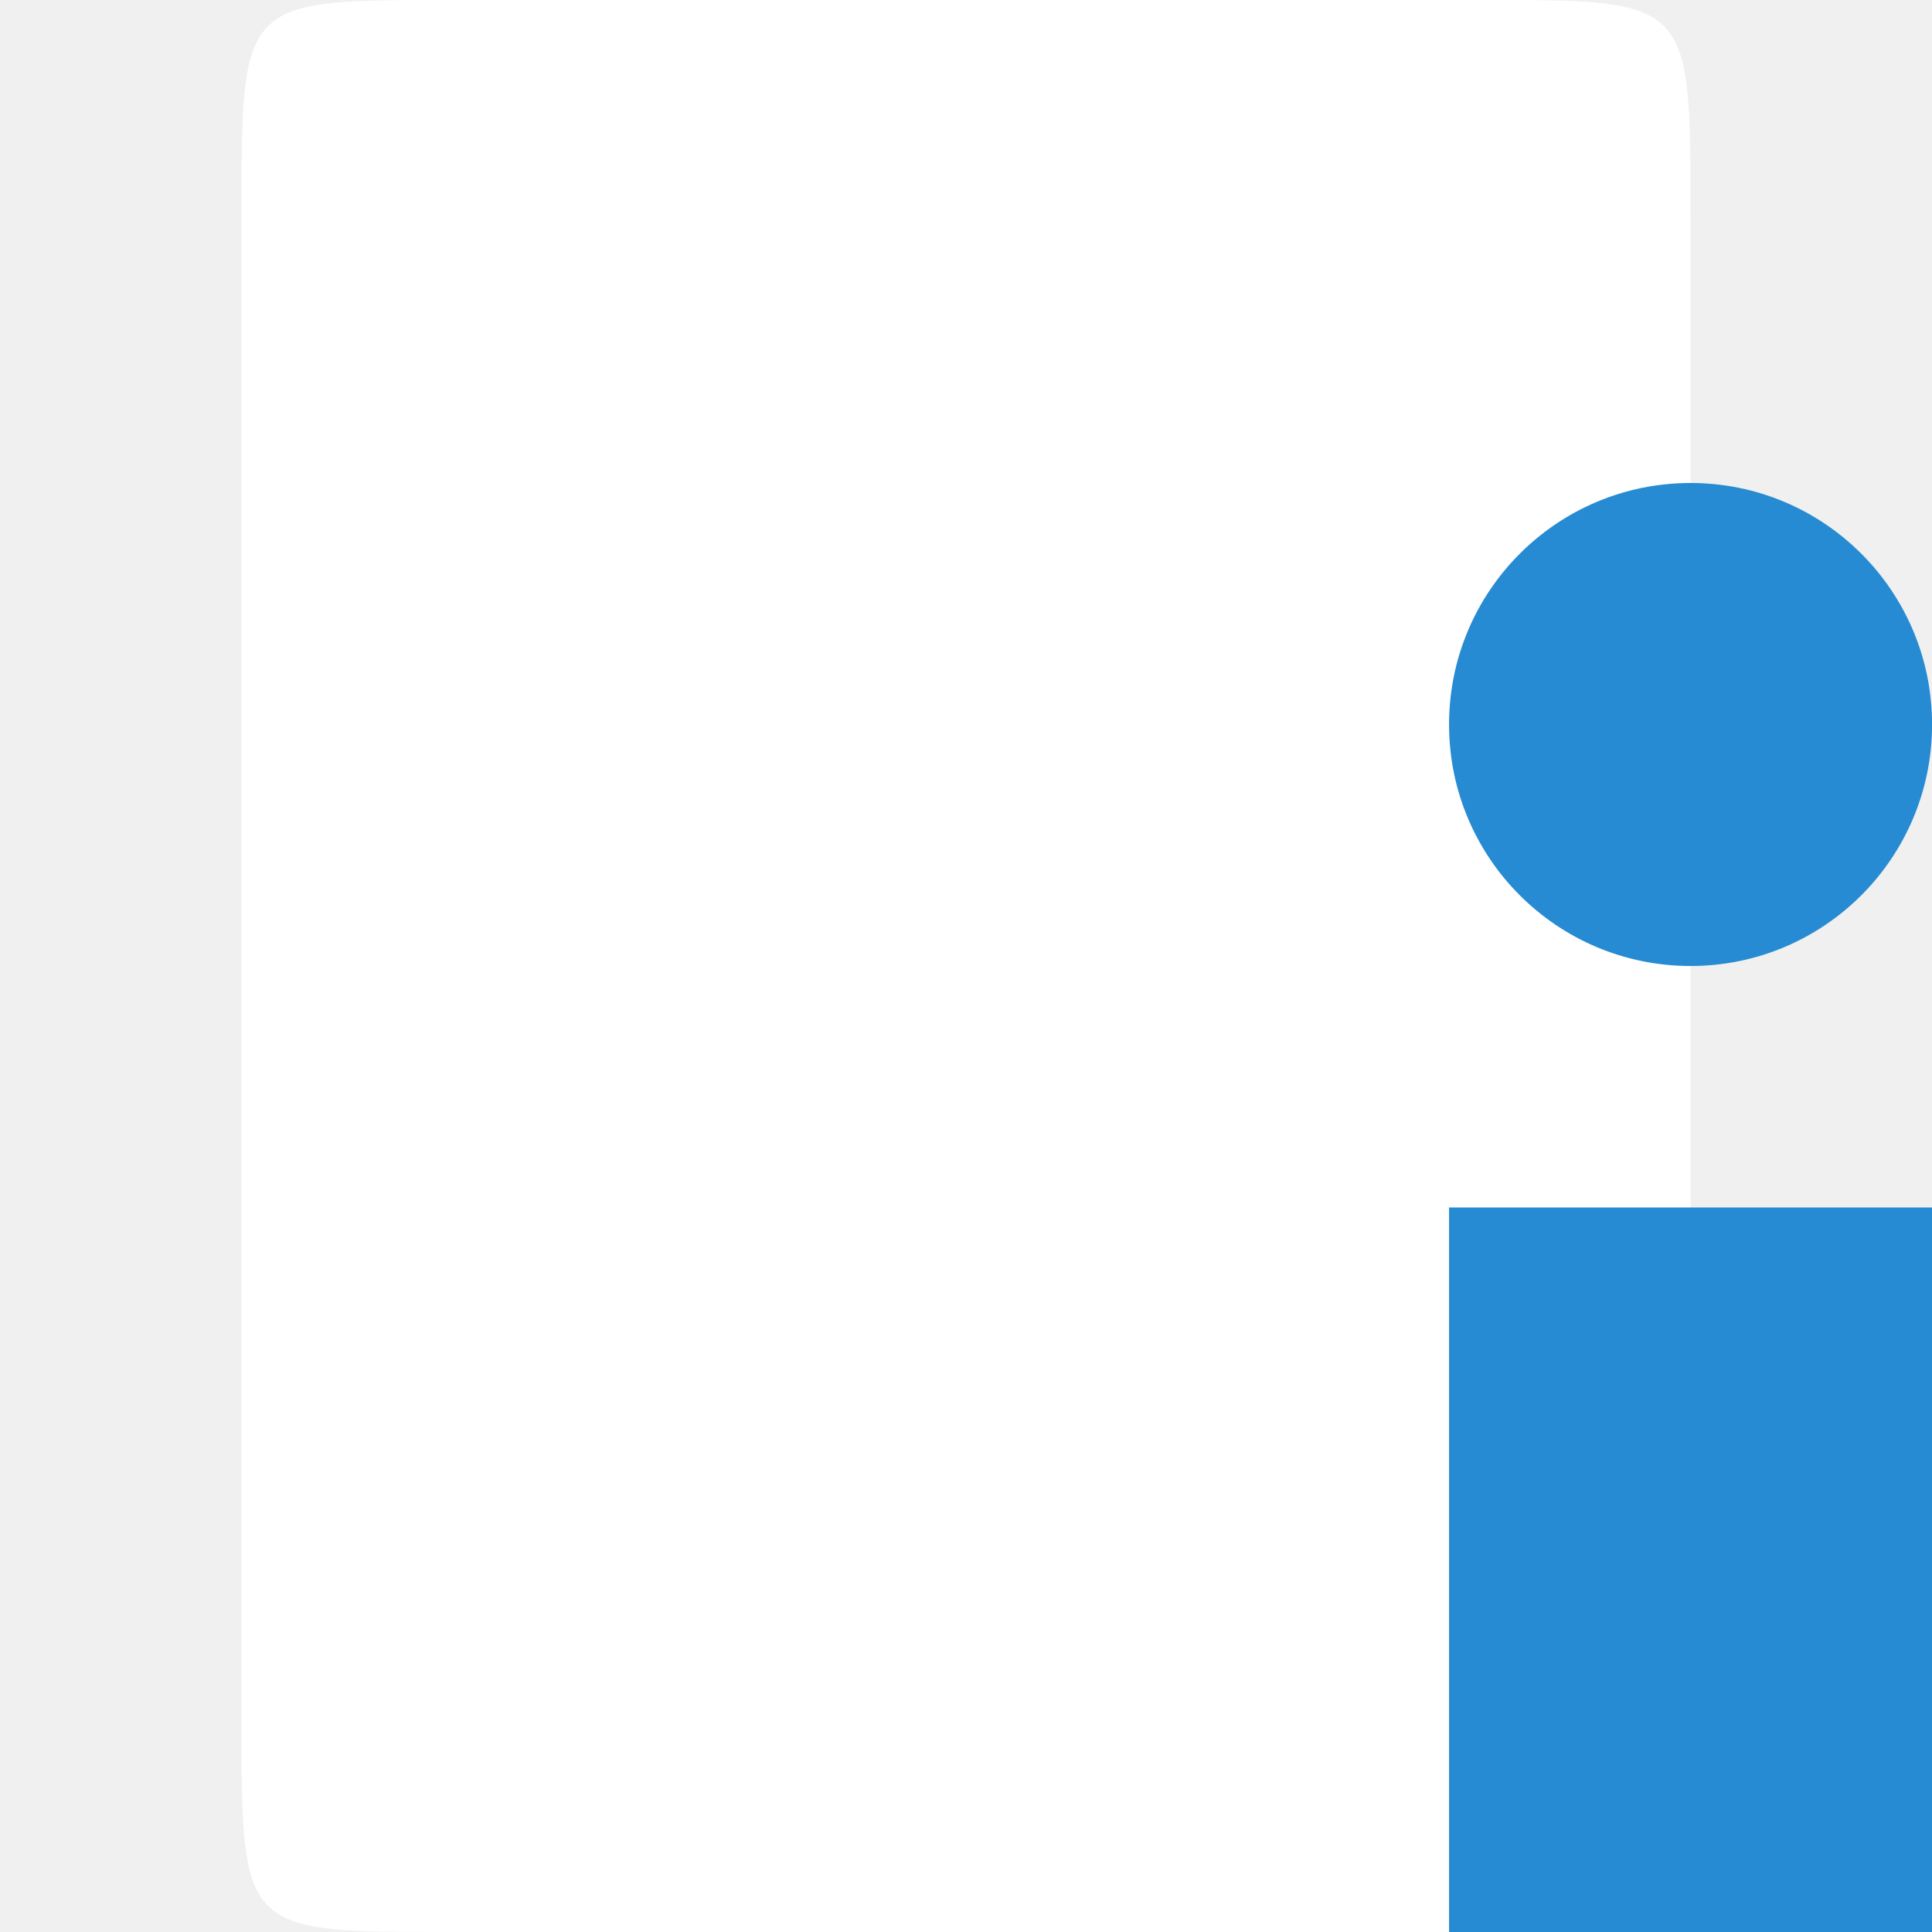
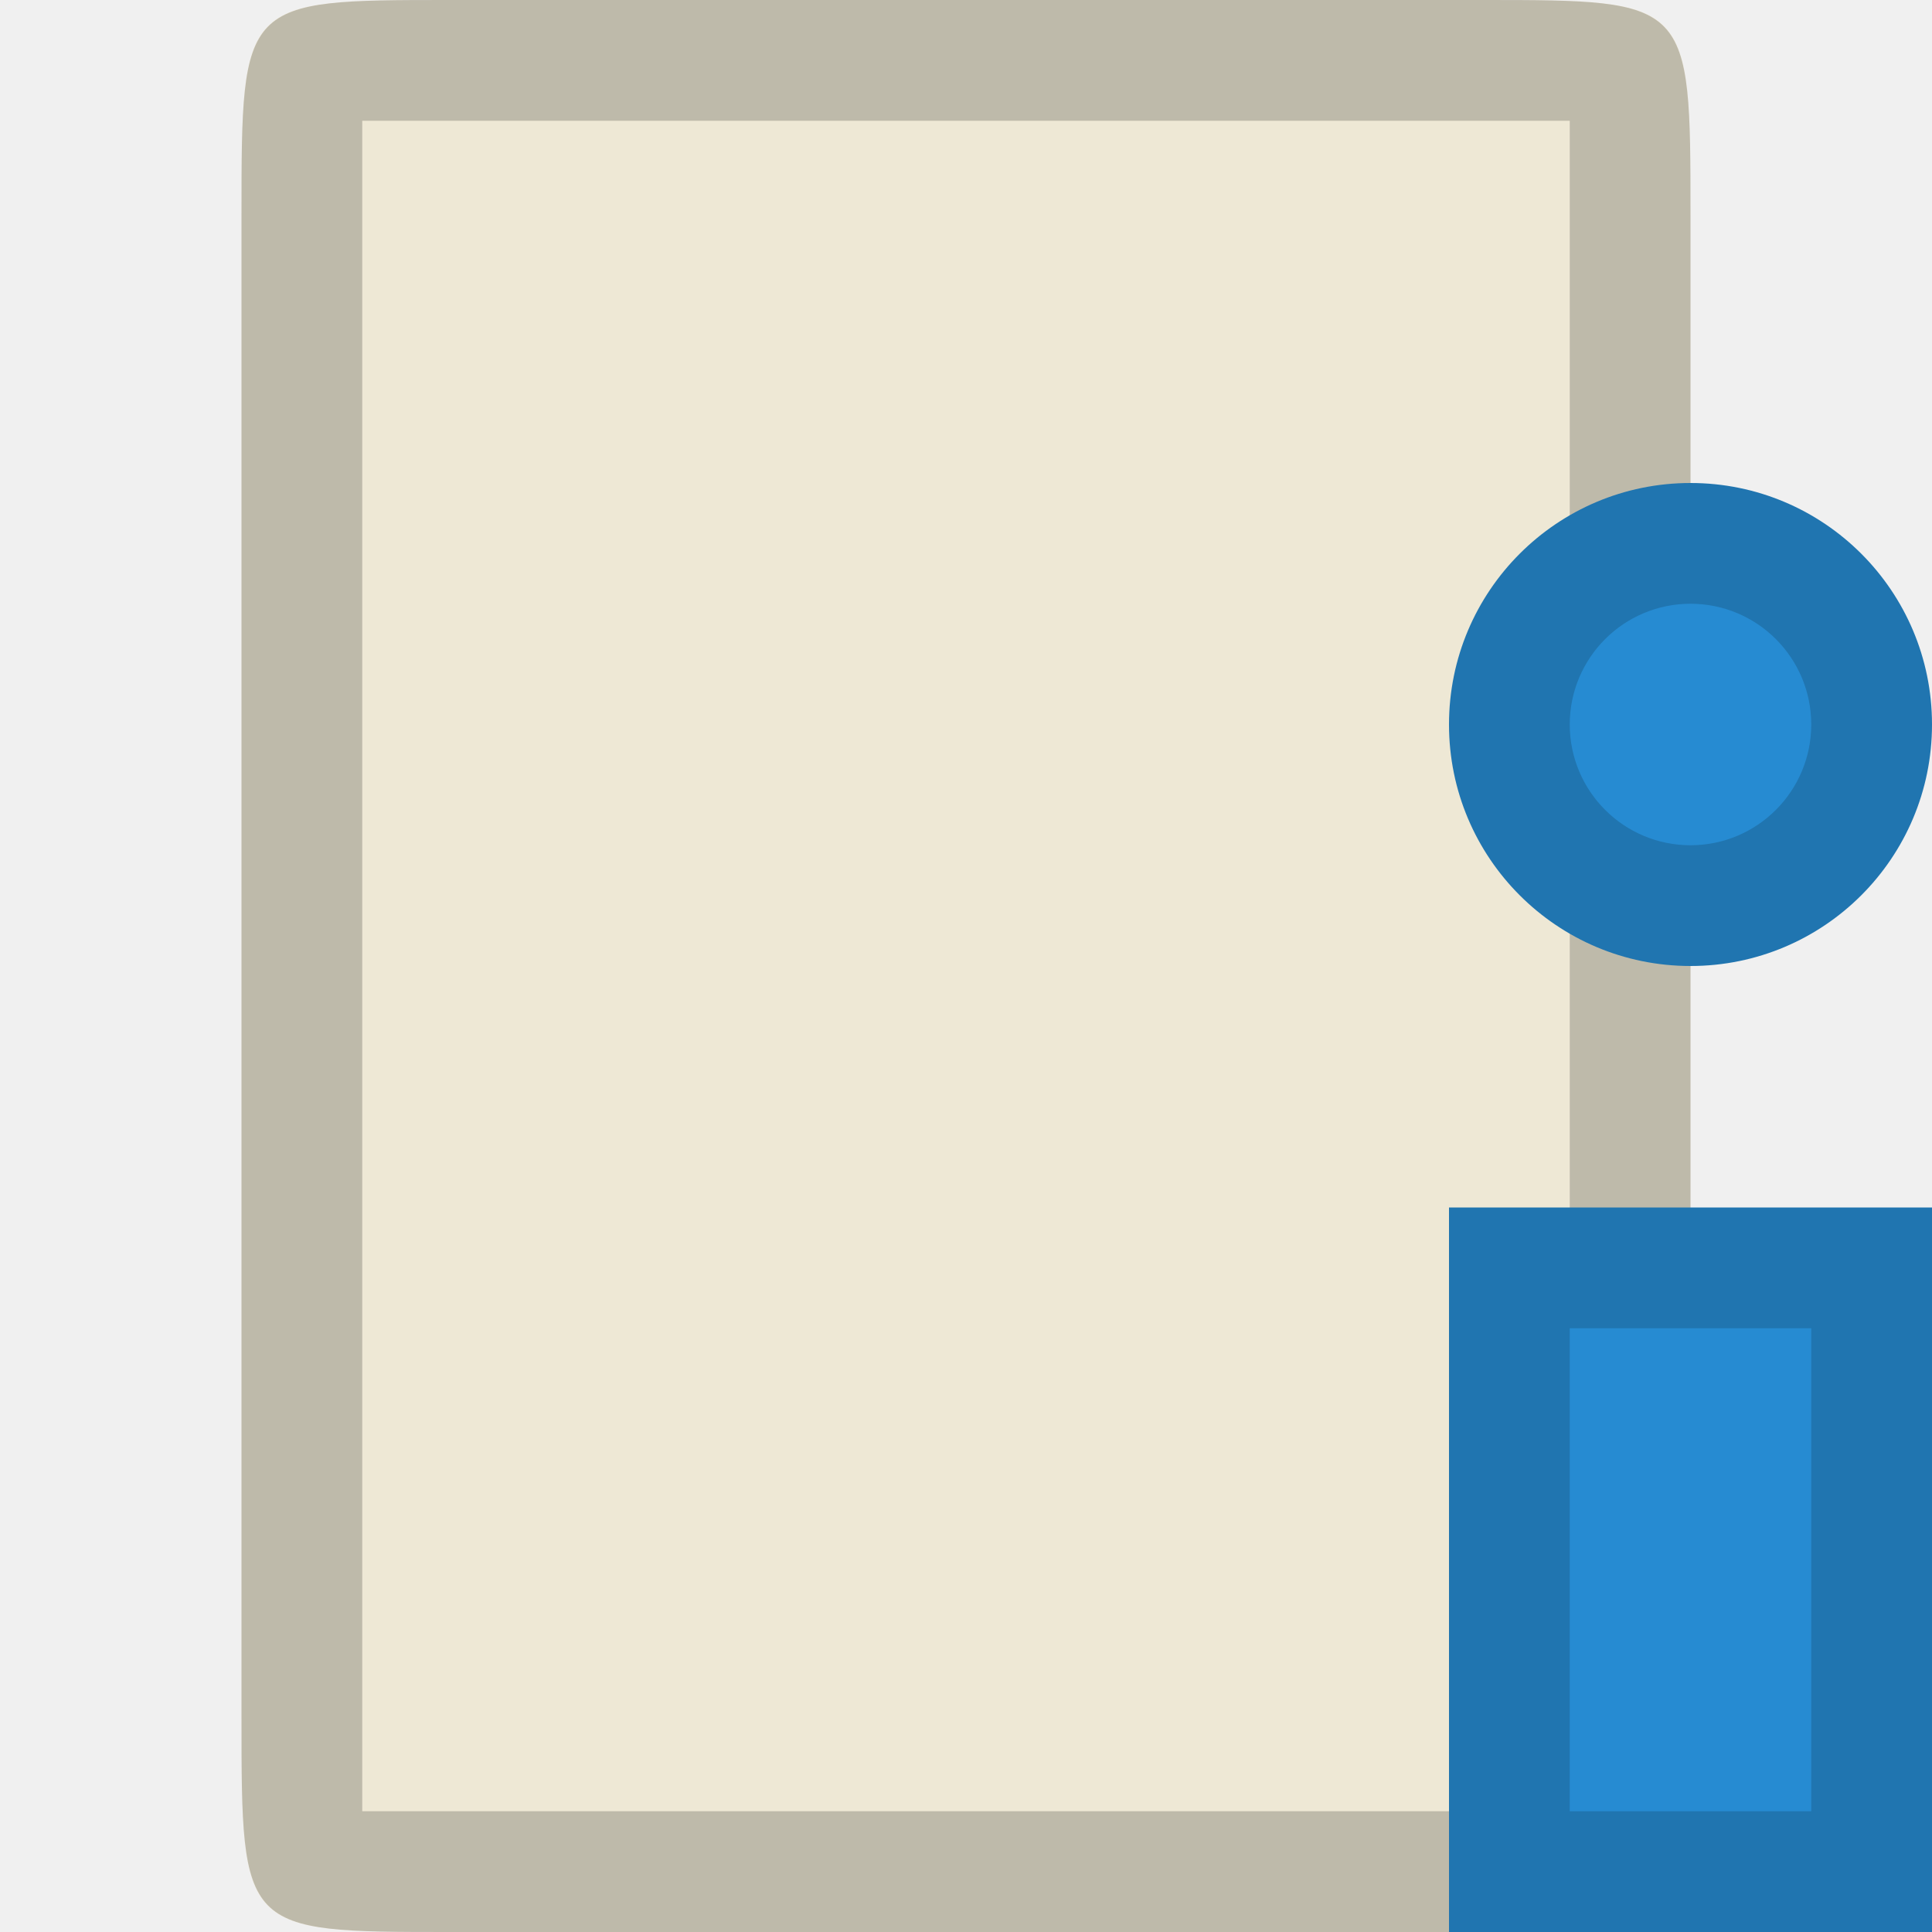
- <svg xmlns="http://www.w3.org/2000/svg" width="16" height="16" viewBox="0 0 16 16">
-   <path style="fill:#fff;fill-rule:evenodd" d="M 3.714,0 12.286,0 C 14,0 14,0 14,1.778 L 14,14.222 C 14,16 14,16 12.286,16 L 3.714,16 C 2,16 2,16 2,14.222 l 0,-12.444 C 2,0 2,0 3.714,0 z" />
-   <g style="fill:#268bd2" transform="translate(-8.47456 11.01694)">
-     <path style="word-spacing:0;line-height:125%;letter-spacing:0" d="m 24.475,4.983 -4,0 0,-6 4,0 0,6" />
-     <path style="fill-rule:evenodd" d="m 24.475,-5.017 c 0,1.105 -0.895,2 -2,2 -1.105,0 -2,-0.895 -2,-2 0,-1.105 0.895,-2 2,-2 1.105,0 2,0.895 2,2 z" />
-   </g>
+ <svg xmlns="http://www.w3.org/2000/svg" width="16" height="16" viewBox="0 0 16 16" id="svg2" version="1.1">
+   <defs id="defs14" />
+   <path style="fill:#eee8d5;fill-rule:evenodd" d="M 3.714,0 12.286,0 C 14,0 14,0 14,1.778 L 14,14.222 C 14,16 14,16 12.286,16 L 3.714,16 C 2,16 2,16 2,14.222 l 0,-12.444 C 2,0 2,0 3.714,0 z" id="path4" />
+   <path style="fill:#000000;fill-rule:evenodd;fill-opacity:1;opacity:0.2" d="M 3.719 0 C 2.004 0 2 0.003 2 1.781 L 2 14.219 C 2 15.997 2.004 16 3.719 16 L 12.281 16 C 13.996 16 14 15.997 14 14.219 L 14 1.781 C 14 0.003 13.996 0 12.281 0 L 3.719 0 z M 3 1 L 13 1 L 13 15 L 3 15 L 3 1 z " id="path4-1" />
+   <path id="path8" d="m 16,16 -4,0 0,-6 4,0 0,6" style="line-height:125%;letter-spacing:0;word-spacing:0;fill:#2075b0;fill-opacity:1" />
+   <path id="path10" d="m 16,6 c 0,1.105 -0.895,2 -2,2 -1.105,0 -2,-0.895 -2,-2 0,-1.105 0.895,-2 2,-2 1.105,0 2,0.895 2,2 z" style="fill:#2075b0;fill-rule:evenodd;fill-opacity:1" />
+   <path style="fill:#268bd2;stroke:none;stroke-width:1px;stroke-linecap:butt;stroke-linejoin:miter;stroke-opacity:1;fill-opacity:1" d="m 15,11 0,4 -2,0 0,-4 z" id="path3784" />
+   <path style="opacity:1;fill:#268bd2;fill-opacity:1;stroke:none" id="path3788" d="m 15,6 a 1,1 0 1 1 -2,0 1,1 0 1 1 2,0 z" />
</svg>
